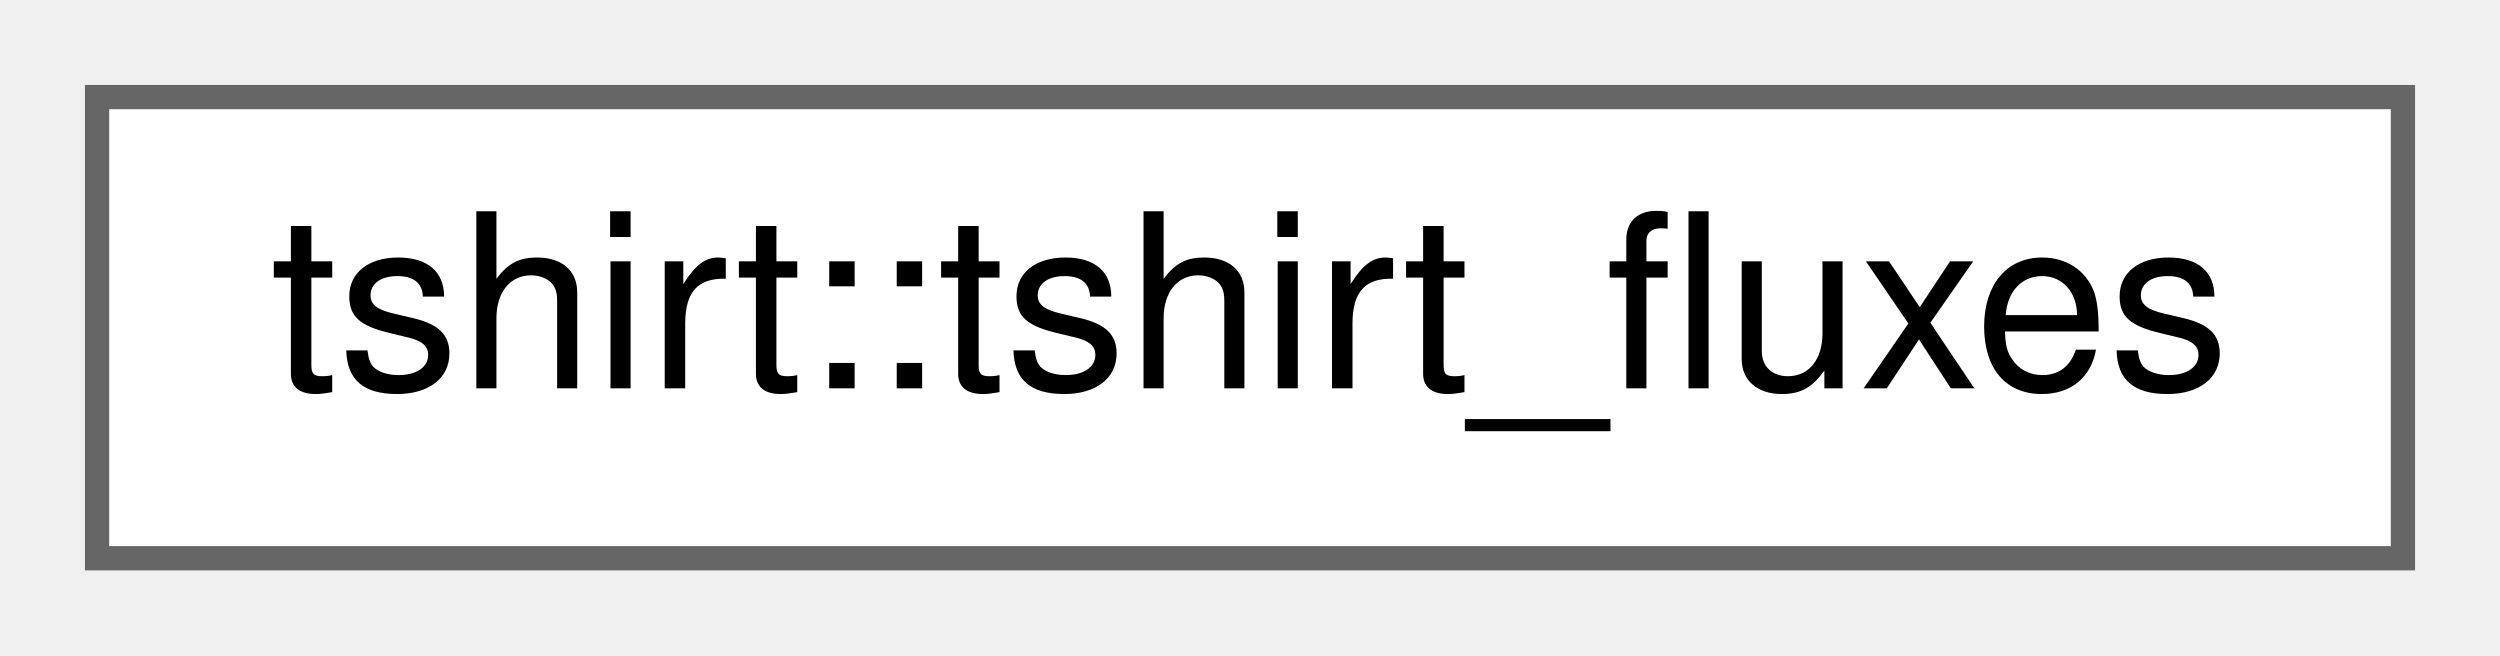
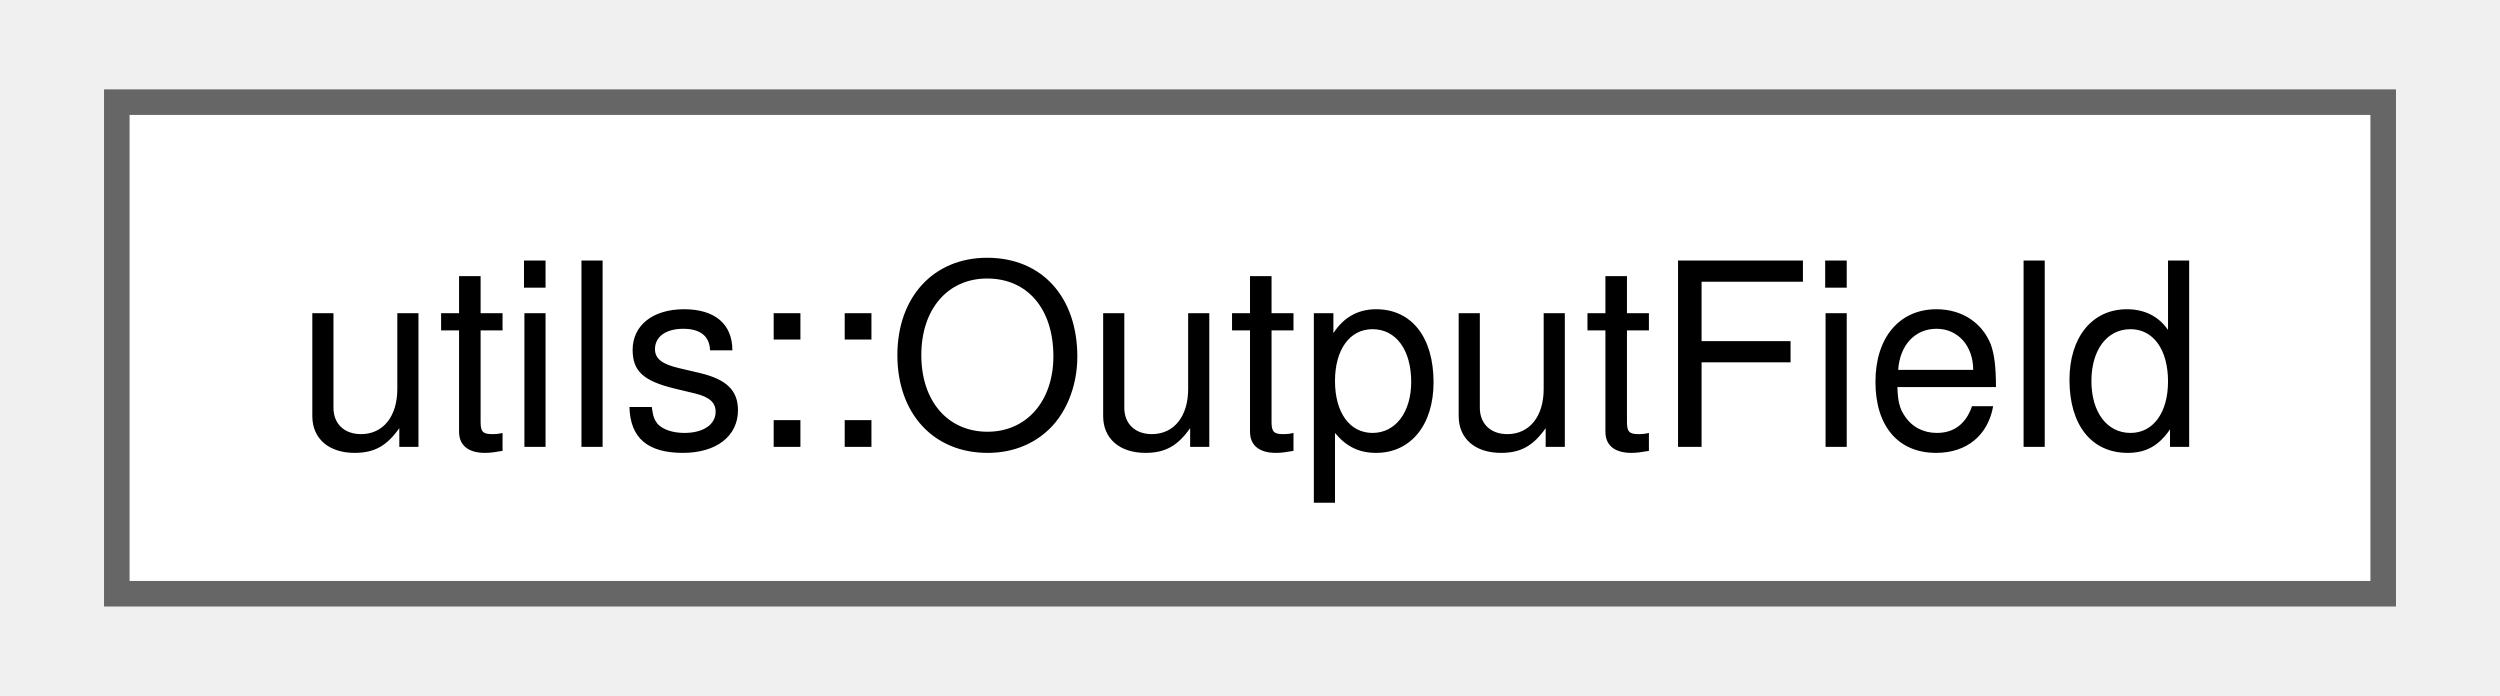
- <svg xmlns="http://www.w3.org/2000/svg" xmlns:xlink="http://www.w3.org/1999/xlink" width="103pt" height="27pt" viewBox="0.00 0.00 103.00 27.00">
-   <g id="graph0" class="graph" transform="scale(1 1) rotate(0) translate(4 23)">
-     <g id="node1" class="node">
-       <g id="a_node1">
-         <a xlink:href="structtshirt_1_1tshirt__fluxes.html" target="_top" xlink:title="Structure for containing and organizing the calculated flux values of the Tshirt hydrological model.">
-           <polygon fill="white" stroke="#666666" points="95,-19 0,-19 0,0 95,0 95,-19" />
-           <text text-anchor="middle" x="47.5" y="-7" font-family="Helvetica,sans-Serif" font-size="10.00">tshirt::tshirt_fluxes</text>
+ <svg xmlns="http://www.w3.org/2000/svg" xmlns:xlink="http://www.w3.org/1999/xlink" width="97pt" height="27pt" viewBox="0.00 0.00 96.75 27.25">
+   <g id="graph0" class="graph" transform="scale(1 1) rotate(0) translate(4 23.25)">
+     <g id="Node000000" class="node">
+       <g id="a_Node000000">
+         <a xlink:href="structutils_1_1_output_field.html" target="_top" xlink:title="One output column: the mapping from a source variable to its output, positionally aligned with the va...">
+           <polygon fill="white" stroke="#666666" points="88.75,-19.25 0,-19.25 0,0 88.75,0 88.75,-19.25" />
+           <text text-anchor="middle" x="44.38" y="-5.75" font-family="Helvetica,sans-Serif" font-size="10.00">utils::OutputField</text>
        </a>
      </g>
    </g>
  </g>
</svg>
